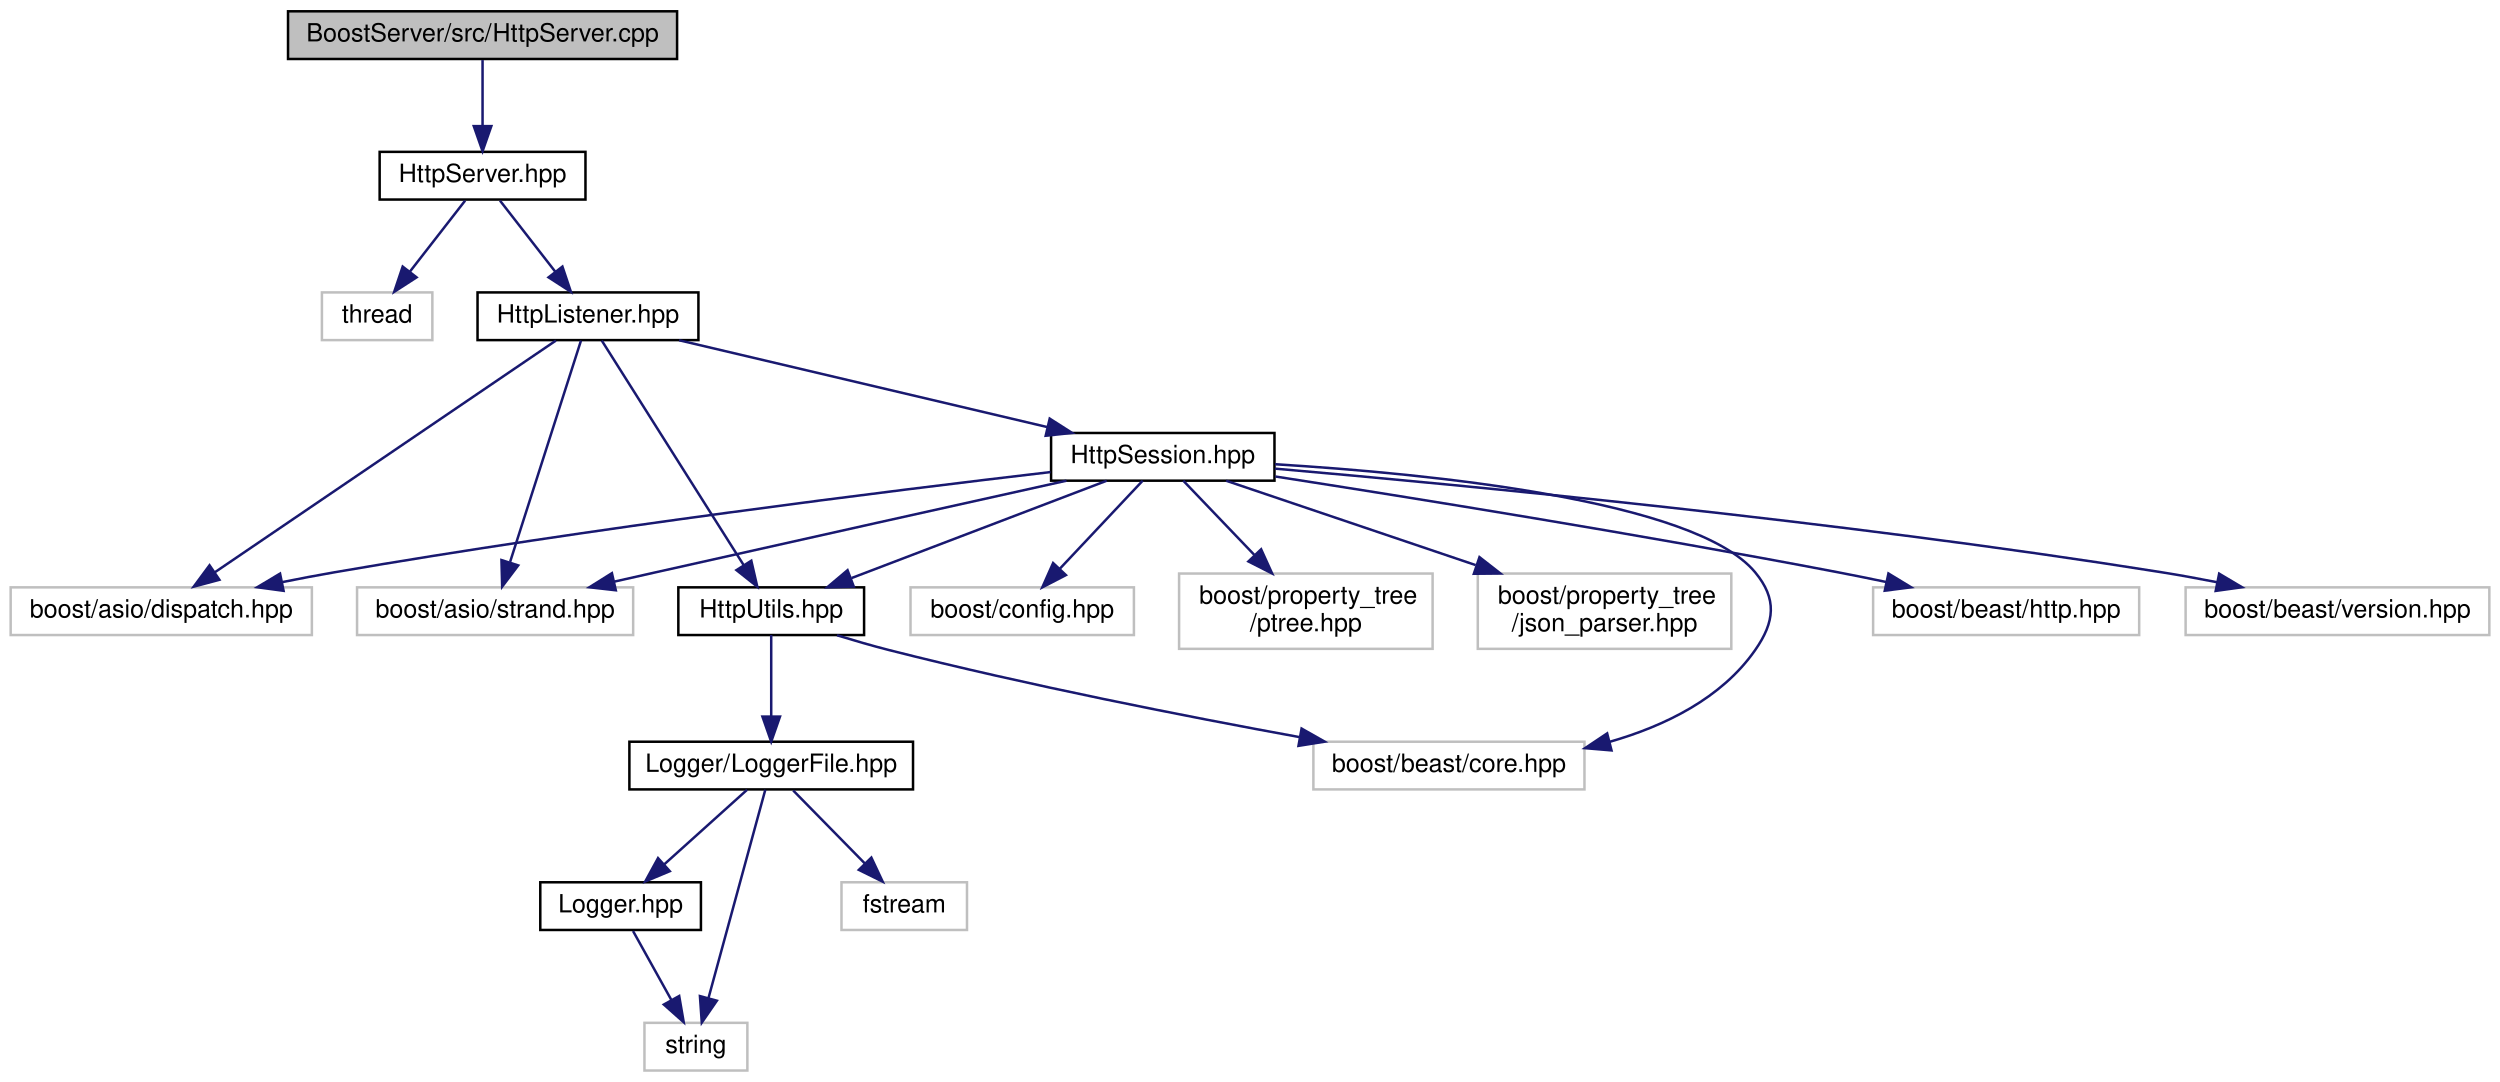
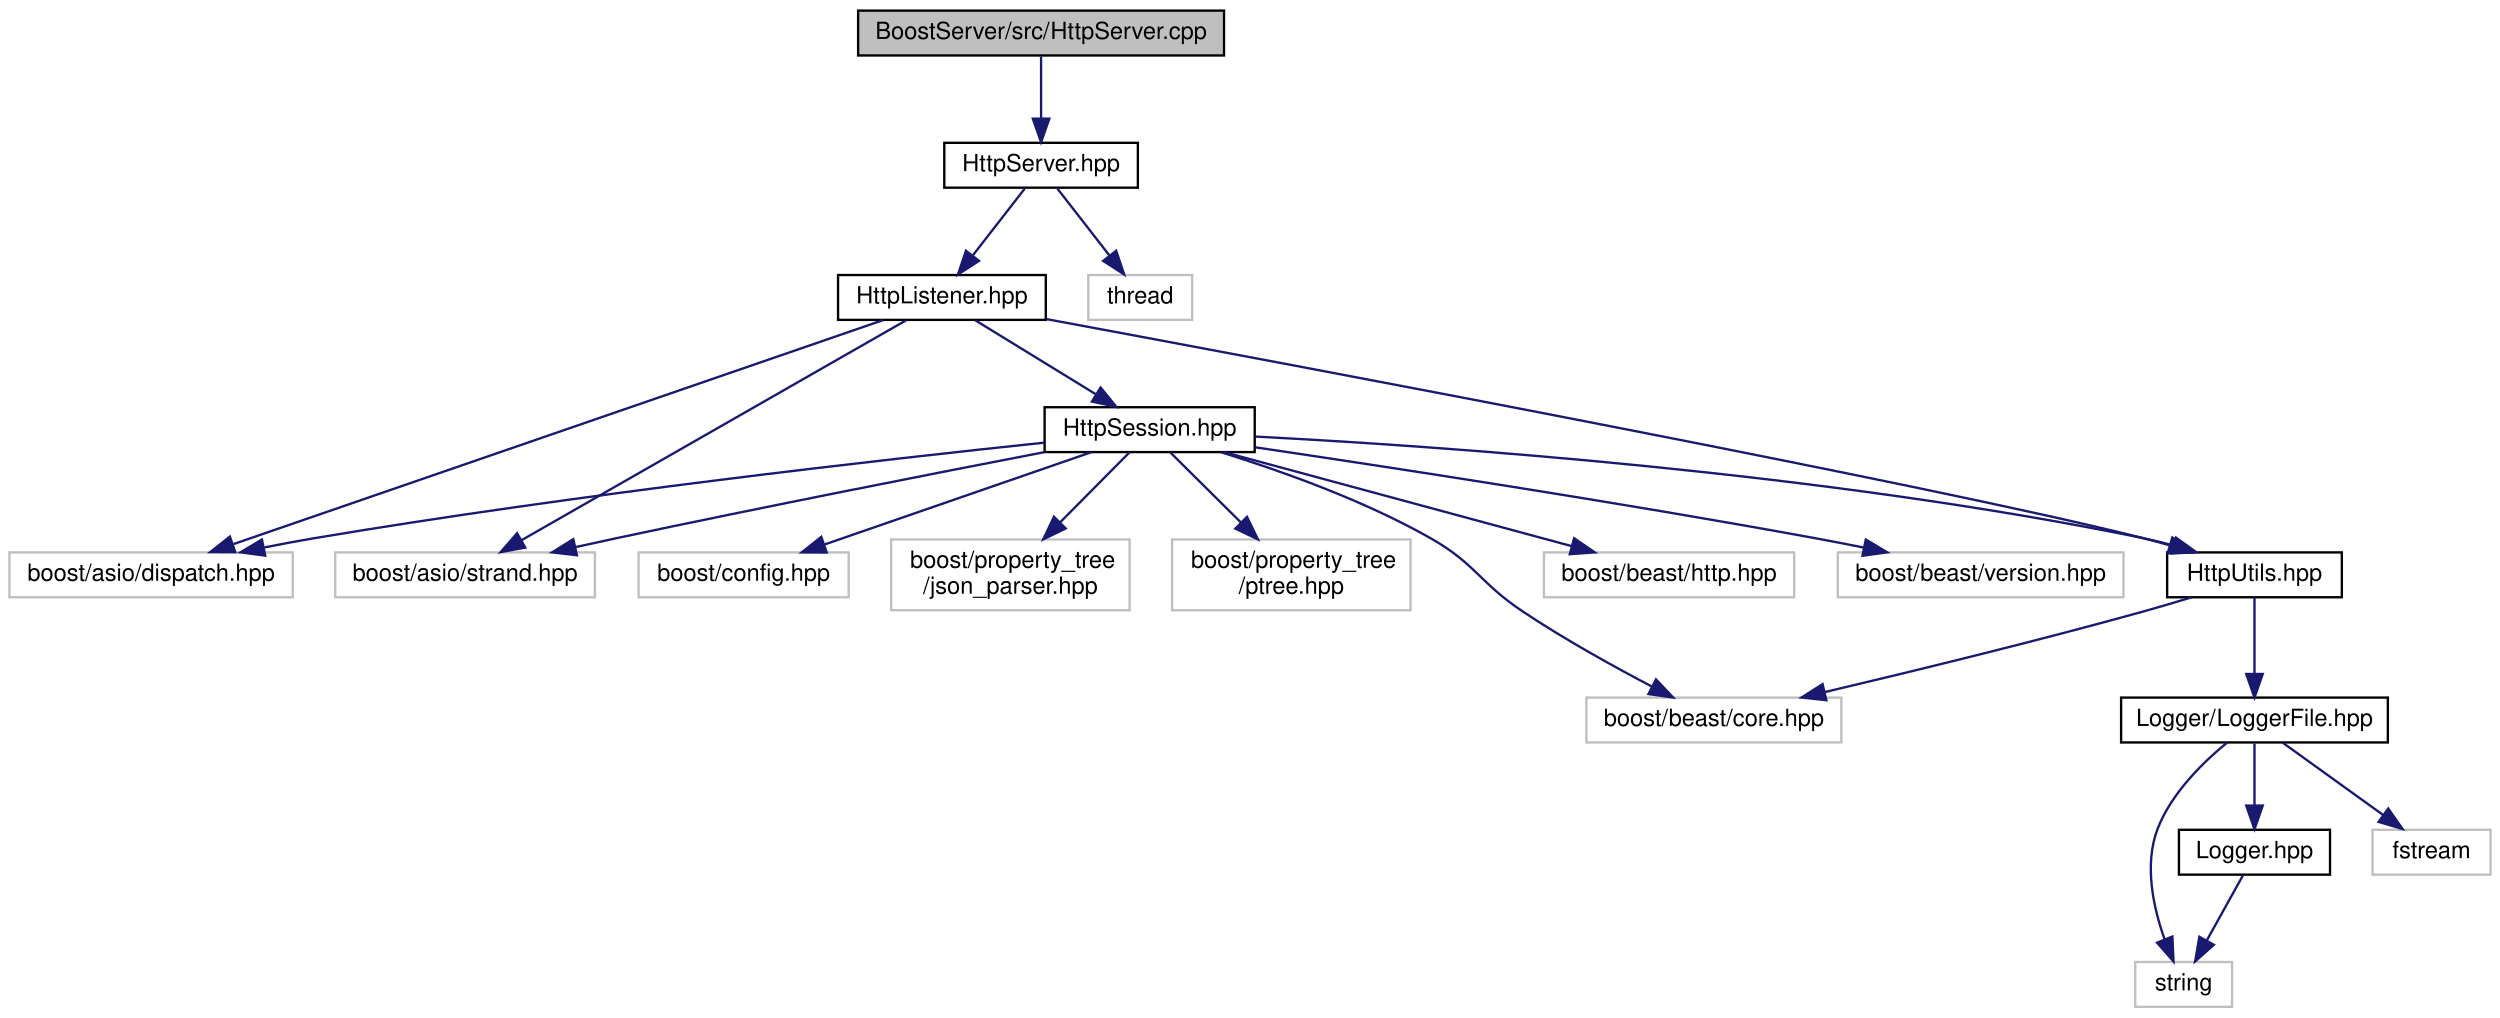
- <svg xmlns="http://www.w3.org/2000/svg" xmlns:xlink="http://www.w3.org/1999/xlink" width="996pt" height="431pt" viewBox="0.00 0.00 995.50 431.00">
+ <svg xmlns="http://www.w3.org/2000/svg" xmlns:xlink="http://www.w3.org/1999/xlink" width="1059pt" height="431pt" viewBox="0.00 0.00 1059.00 431.00">
  <g id="graph0" class="graph" transform="scale(1 1) rotate(0) translate(4 427)">
    <g id="node1" class="node">
      <g id="a_node1">
        <a xlink:title=" ">
-           <polygon fill="#bfbfbf" stroke="black" points="110.5,-403.5 110.5,-422.5 265.5,-422.5 265.5,-403.5 110.5,-403.5" />
-           <text text-anchor="middle" x="188" y="-410.5" font-family="Helvetica,sans-Serif" font-size="10.00">BoostServer/src/HttpServer.cpp</text>
+           <polygon fill="#bfbfbf" stroke="black" points="359.5,-403.5 359.5,-422.5 514.5,-422.5 514.5,-403.5 359.5,-403.5" />
+           <text text-anchor="middle" x="437" y="-410.5" font-family="Helvetica,sans-Serif" font-size="10.00">BoostServer/src/HttpServer.cpp</text>
        </a>
      </g>
    </g>
    <g id="node2" class="node">
      <g id="a_node2">
        <a xlink:href="../../dc/da1/_http_server_8hpp.html" target="_top" xlink:title=" ">
-           <polygon fill="none" stroke="black" points="147,-347.5 147,-366.5 229,-366.5 229,-347.5 147,-347.5" />
-           <text text-anchor="middle" x="188" y="-354.5" font-family="Helvetica,sans-Serif" font-size="10.00">HttpServer.hpp</text>
+           <polygon fill="none" stroke="black" points="396,-347.5 396,-366.5 478,-366.5 478,-347.5 396,-347.5" />
+           <text text-anchor="middle" x="437" y="-354.5" font-family="Helvetica,sans-Serif" font-size="10.00">HttpServer.hpp</text>
        </a>
      </g>
    </g>
    <g id="edge1" class="edge">
-       <path fill="none" stroke="midnightblue" d="M188,-403.08C188,-396.01 188,-385.86 188,-376.99" />
-       <polygon fill="midnightblue" stroke="midnightblue" points="191.5,-376.75 188,-366.75 184.5,-376.75 191.5,-376.75" />
+       <path fill="none" stroke="midnightblue" d="M437,-403.08C437,-396.01 437,-385.86 437,-376.99" />
+       <polygon fill="midnightblue" stroke="midnightblue" points="440.5,-376.75 437,-366.75 433.5,-376.75 440.5,-376.75" />
    </g>
    <g id="node3" class="node">
      <g id="a_node3">
-         <a xlink:title=" ">
-           <polygon fill="none" stroke="#bfbfbf" points="124,-291.5 124,-310.5 168,-310.5 168,-291.5 124,-291.5" />
-           <text text-anchor="middle" x="146" y="-298.5" font-family="Helvetica,sans-Serif" font-size="10.00">thread</text>
+         <a xlink:href="../../dd/d4c/_http_listener_8hpp.html" target="_top" xlink:title=" ">
+           <polygon fill="none" stroke="black" points="351,-291.5 351,-310.5 439,-310.5 439,-291.5 351,-291.5" />
+           <text text-anchor="middle" x="395" y="-298.5" font-family="Helvetica,sans-Serif" font-size="10.00">HttpListener.hpp</text>
        </a>
      </g>
    </g>
    <g id="edge2" class="edge">
-       <path fill="none" stroke="midnightblue" d="M181.06,-347.08C175.07,-339.38 166.25,-328.03 158.95,-318.65" />
-       <polygon fill="midnightblue" stroke="midnightblue" points="161.71,-316.5 152.81,-310.75 156.18,-320.79 161.71,-316.5" />
+       <path fill="none" stroke="midnightblue" d="M430.06,-347.08C424.07,-339.38 415.25,-328.03 407.95,-318.65" />
+       <polygon fill="midnightblue" stroke="midnightblue" points="410.71,-316.5 401.81,-310.75 405.18,-320.79 410.71,-316.5" />
+     </g>
+     <g id="node18" class="node">
+       <g id="a_node18">
+         <a xlink:title=" ">
+           <polygon fill="none" stroke="#bfbfbf" points="457,-291.5 457,-310.5 501,-310.5 501,-291.5 457,-291.5" />
+           <text text-anchor="middle" x="479" y="-298.5" font-family="Helvetica,sans-Serif" font-size="10.00">thread</text>
+         </a>
+       </g>
+     </g>
+     <g id="edge22" class="edge">
+       <path fill="none" stroke="midnightblue" d="M443.94,-347.08C449.93,-339.38 458.75,-328.03 466.05,-318.65" />
+       <polygon fill="midnightblue" stroke="midnightblue" points="468.82,-320.79 472.19,-310.75 463.29,-316.5 468.82,-320.79" />
    </g>
    <g id="node4" class="node">
      <g id="a_node4">
-         <a xlink:href="../../dd/d4c/_http_listener_8hpp.html" target="_top" xlink:title=" ">
-           <polygon fill="none" stroke="black" points="186,-291.5 186,-310.5 274,-310.5 274,-291.5 186,-291.5" />
-           <text text-anchor="middle" x="230" y="-298.5" font-family="Helvetica,sans-Serif" font-size="10.00">HttpListener.hpp</text>
+         <a xlink:title=" ">
+           <polygon fill="none" stroke="#bfbfbf" points="0,-174 0,-193 120,-193 120,-174 0,-174" />
+           <text text-anchor="middle" x="60" y="-181" font-family="Helvetica,sans-Serif" font-size="10.00">boost/asio/dispatch.hpp</text>
        </a>
      </g>
    </g>
    <g id="edge3" class="edge">
-       <path fill="none" stroke="midnightblue" d="M194.94,-347.08C200.93,-339.38 209.75,-328.03 217.05,-318.65" />
-       <polygon fill="midnightblue" stroke="midnightblue" points="219.82,-320.79 223.19,-310.75 214.29,-316.5 219.82,-320.79" />
+       <path fill="none" stroke="midnightblue" d="M370.09,-291.41C311.1,-271.07 162.73,-219.92 94.86,-196.52" />
+       <polygon fill="midnightblue" stroke="midnightblue" points="95.66,-193.09 85.07,-193.14 93.38,-199.71 95.66,-193.09" />
    </g>
    <g id="node5" class="node">
      <g id="a_node5">
        <a xlink:title=" ">
-           <polygon fill="none" stroke="#bfbfbf" points="0,-174 0,-193 120,-193 120,-174 0,-174" />
-           <text text-anchor="middle" x="60" y="-181" font-family="Helvetica,sans-Serif" font-size="10.00">boost/asio/dispatch.hpp</text>
+           <polygon fill="none" stroke="#bfbfbf" points="138,-174 138,-193 248,-193 248,-174 138,-174" />
+           <text text-anchor="middle" x="193" y="-181" font-family="Helvetica,sans-Serif" font-size="10.00">boost/asio/strand.hpp</text>
        </a>
      </g>
    </g>
    <g id="edge4" class="edge">
-       <path fill="none" stroke="midnightblue" d="M217.22,-291.32C188.18,-271.59 116.96,-223.2 81.2,-198.91" />
-       <polygon fill="midnightblue" stroke="midnightblue" points="83.16,-196.01 72.93,-193.28 79.23,-201.8 83.16,-196.01" />
+       <path fill="none" stroke="midnightblue" d="M379.82,-291.32C344.93,-271.37 258.82,-222.14 216.82,-198.12" />
+       <polygon fill="midnightblue" stroke="midnightblue" points="218.5,-195.05 208.08,-193.12 215.03,-201.13 218.5,-195.05" />
    </g>
    <g id="node6" class="node">
      <g id="a_node6">
-         <a xlink:title=" ">
-           <polygon fill="none" stroke="#bfbfbf" points="138,-174 138,-193 248,-193 248,-174 138,-174" />
-           <text text-anchor="middle" x="193" y="-181" font-family="Helvetica,sans-Serif" font-size="10.00">boost/asio/strand.hpp</text>
+         <a xlink:href="../../d7/dc1/_http_session_8hpp.html" target="_top" xlink:title=" ">
+           <polygon fill="none" stroke="black" points="438.5,-235.5 438.5,-254.5 527.5,-254.5 527.5,-235.5 438.5,-235.5" />
+           <text text-anchor="middle" x="483" y="-242.5" font-family="Helvetica,sans-Serif" font-size="10.00">HttpSession.hpp</text>
        </a>
      </g>
    </g>
    <g id="edge5" class="edge">
-       <path fill="none" stroke="midnightblue" d="M227.22,-291.32C221.25,-272.67 207.08,-228.44 198.97,-203.13" />
-       <polygon fill="midnightblue" stroke="midnightblue" points="202.2,-201.74 195.81,-193.28 195.53,-203.87 202.2,-201.74" />
+       <path fill="none" stroke="midnightblue" d="M409.14,-291.32C422.87,-282.9 443.94,-269.97 460.06,-260.07" />
+       <polygon fill="midnightblue" stroke="midnightblue" points="462.2,-262.87 468.9,-254.65 458.54,-256.9 462.2,-262.87" />
+     </g>
+     <g id="node13" class="node">
+       <g id="a_node13">
+         <a xlink:href="../../d4/d90/_http_utils_8hpp.html" target="_top" xlink:title=" ">
+           <polygon fill="none" stroke="black" points="914,-174 914,-193 988,-193 988,-174 914,-174" />
+           <text text-anchor="middle" x="951" y="-181" font-family="Helvetica,sans-Serif" font-size="10.00">HttpUtils.hpp</text>
+         </a>
+       </g>
+     </g>
+     <g id="edge21" class="edge">
+       <path fill="none" stroke="midnightblue" d="M439.23,-291.83C545.91,-272.04 815.13,-221.46 904,-199 907.61,-198.09 911.35,-197.07 915.07,-196" />
+       <polygon fill="midnightblue" stroke="midnightblue" points="916.2,-199.32 924.79,-193.11 914.2,-192.61 916.2,-199.32" />
+     </g>
+     <g id="edge6" class="edge">
+       <path fill="none" stroke="midnightblue" d="M438.4,-239.5C371.12,-232.44 239.73,-217.64 129,-199 122.19,-197.85 115.03,-196.51 108,-195.11" />
+       <polygon fill="midnightblue" stroke="midnightblue" points="108.36,-191.61 97.86,-193.03 106.95,-198.46 108.36,-191.61" />
+     </g>
+     <g id="edge7" class="edge">
+       <path fill="none" stroke="midnightblue" d="M438.33,-235.46C392.69,-226.66 319.8,-212.36 257,-199 251.5,-197.83 245.74,-196.57 240.02,-195.3" />
+       <polygon fill="midnightblue" stroke="midnightblue" points="240.38,-191.79 229.85,-193.02 238.85,-198.62 240.38,-191.79" />
    </g>
    <g id="node7" class="node">
      <g id="a_node7">
-         <a xlink:href="../../d4/d90/_http_utils_8hpp.html" target="_top" xlink:title=" ">
-           <polygon fill="none" stroke="black" points="266,-174 266,-193 340,-193 340,-174 266,-174" />
-           <text text-anchor="middle" x="303" y="-181" font-family="Helvetica,sans-Serif" font-size="10.00">HttpUtils.hpp</text>
-         </a>
-       </g>
-     </g>
-     <g id="edge6" class="edge">
-       <path fill="none" stroke="midnightblue" d="M235.49,-291.32C247.48,-272.34 276.23,-226.85 292.07,-201.79" />
-       <polygon fill="midnightblue" stroke="midnightblue" points="295.07,-203.61 297.45,-193.28 289.15,-199.87 295.07,-203.61" />
-     </g>
-     <g id="node13" class="node">
-       <g id="a_node13">
-         <a xlink:href="../../d7/dc1/_http_session_8hpp.html" target="_top" xlink:title=" ">
-           <polygon fill="none" stroke="black" points="414.5,-235.5 414.5,-254.5 503.5,-254.5 503.5,-235.5 414.5,-235.5" />
-           <text text-anchor="middle" x="459" y="-242.5" font-family="Helvetica,sans-Serif" font-size="10.00">HttpSession.hpp</text>
-         </a>
-       </g>
-     </g>
-     <g id="edge13" class="edge">
-       <path fill="none" stroke="midnightblue" d="M266.29,-291.44C305.98,-282.08 369.71,-267.06 412.91,-256.87" />
-       <polygon fill="midnightblue" stroke="midnightblue" points="413.95,-260.22 422.88,-254.52 412.35,-253.41 413.95,-260.22" />
+         <a xlink:title=" ">
+           <polygon fill="none" stroke="#bfbfbf" points="668,-112.5 668,-131.5 776,-131.5 776,-112.5 668,-112.5" />
+           <text text-anchor="middle" x="722" y="-119.5" font-family="Helvetica,sans-Serif" font-size="10.00">boost/beast/core.hpp</text>
+         </a>
+       </g>
+     </g>
+     <g id="edge8" class="edge">
+       <path fill="none" stroke="midnightblue" d="M513.49,-235.35C538.24,-227.66 573.58,-215.15 602,-199 621.25,-188.06 622.59,-180.31 641,-168 658.66,-156.19 679.66,-144.59 695.85,-136.12" />
+       <polygon fill="midnightblue" stroke="midnightblue" points="697.48,-139.22 704.77,-131.52 694.28,-133 697.48,-139.22" />
    </g>
    <g id="node8" class="node">
      <g id="a_node8">
        <a xlink:title=" ">
-           <polygon fill="none" stroke="#bfbfbf" points="519,-112.5 519,-131.5 627,-131.5 627,-112.5 519,-112.5" />
-           <text text-anchor="middle" x="573" y="-119.5" font-family="Helvetica,sans-Serif" font-size="10.00">boost/beast/core.hpp</text>
-         </a>
-       </g>
-     </g>
-     <g id="edge7" class="edge">
-       <path fill="none" stroke="midnightblue" d="M329.22,-173.9C335.95,-171.84 343.21,-169.73 350,-168 404.98,-154.01 468.46,-141.55 513.6,-133.31" />
-       <polygon fill="midnightblue" stroke="midnightblue" points="514.3,-136.74 523.52,-131.52 513.06,-129.85 514.3,-136.74" />
+           <polygon fill="none" stroke="#bfbfbf" points="650,-174 650,-193 756,-193 756,-174 650,-174" />
+           <text text-anchor="middle" x="703" y="-181" font-family="Helvetica,sans-Serif" font-size="10.00">boost/beast/http.hpp</text>
+         </a>
+       </g>
+     </g>
+     <g id="edge9" class="edge">
+       <path fill="none" stroke="midnightblue" d="M514.52,-235.48C553.24,-225 619.02,-207.21 661.74,-195.66" />
+       <polygon fill="midnightblue" stroke="midnightblue" points="662.8,-199 671.54,-193.01 660.97,-192.24 662.8,-199" />
    </g>
    <g id="node9" class="node">
      <g id="a_node9">
-         <a xlink:href="../../d7/d17/_logger_file_8hpp.html" target="_top" xlink:title=" ">
-           <polygon fill="none" stroke="black" points="246.5,-112.5 246.5,-131.5 359.5,-131.5 359.5,-112.5 246.5,-112.5" />
-           <text text-anchor="middle" x="303" y="-119.5" font-family="Helvetica,sans-Serif" font-size="10.00">Logger/LoggerFile.hpp</text>
-         </a>
-       </g>
-     </g>
-     <g id="edge8" class="edge">
-       <path fill="none" stroke="midnightblue" d="M303,-173.98C303,-165.58 303,-152.48 303,-141.66" />
-       <polygon fill="midnightblue" stroke="midnightblue" points="306.5,-141.51 303,-131.51 299.5,-141.51 306.5,-141.51" />
+         <a xlink:title=" ">
+           <polygon fill="none" stroke="#bfbfbf" points="774.5,-174 774.5,-193 895.5,-193 895.5,-174 774.5,-174" />
+           <text text-anchor="middle" x="835" y="-181" font-family="Helvetica,sans-Serif" font-size="10.00">boost/beast/version.hpp</text>
+         </a>
+       </g>
+     </g>
+     <g id="edge10" class="edge">
+       <path fill="none" stroke="midnightblue" d="M527.55,-237.54C583.23,-229.31 681.37,-214.33 765,-199 771.64,-197.78 778.63,-196.43 785.5,-195.05" />
+       <polygon fill="midnightblue" stroke="midnightblue" points="786.35,-198.45 795.45,-193.02 784.95,-191.59 786.35,-198.45" />
    </g>
    <g id="node10" class="node">
      <g id="a_node10">
-         <a xlink:href="../../d3/de3/_logger_8hpp.html" target="_top" xlink:title=" ">
-           <polygon fill="none" stroke="black" points="211,-56.5 211,-75.5 275,-75.5 275,-56.5 211,-56.5" />
-           <text text-anchor="middle" x="243" y="-63.5" font-family="Helvetica,sans-Serif" font-size="10.00">Logger.hpp</text>
-         </a>
-       </g>
-     </g>
-     <g id="edge9" class="edge">
-       <path fill="none" stroke="midnightblue" d="M293.36,-112.32C284.49,-104.34 271.13,-92.31 260.39,-82.65" />
-       <polygon fill="midnightblue" stroke="midnightblue" points="262.59,-79.92 252.82,-75.83 257.91,-85.13 262.59,-79.92" />
+         <a xlink:title=" ">
+           <polygon fill="none" stroke="#bfbfbf" points="266.5,-174 266.5,-193 355.5,-193 355.5,-174 266.5,-174" />
+           <text text-anchor="middle" x="311" y="-181" font-family="Helvetica,sans-Serif" font-size="10.00">boost/config.hpp</text>
+         </a>
+       </g>
+     </g>
+     <g id="edge11" class="edge">
+       <path fill="none" stroke="midnightblue" d="M458.36,-235.48C428.72,-225.22 378.82,-207.96 345.4,-196.4" />
+       <polygon fill="midnightblue" stroke="midnightblue" points="346.19,-192.97 335.6,-193.01 343.9,-199.59 346.19,-192.97" />
    </g>
    <g id="node11" class="node">
      <g id="a_node11">
        <a xlink:title=" ">
-           <polygon fill="none" stroke="#bfbfbf" points="252.5,-0.5 252.5,-19.5 293.5,-19.5 293.5,-0.5 252.5,-0.5" />
-           <text text-anchor="middle" x="273" y="-7.5" font-family="Helvetica,sans-Serif" font-size="10.00">string</text>
-         </a>
-       </g>
-     </g>
-     <g id="edge11" class="edge">
-       <path fill="none" stroke="midnightblue" d="M300.65,-112.37C295.78,-94.54 284.54,-53.3 277.98,-29.27" />
-       <polygon fill="midnightblue" stroke="midnightblue" points="281.35,-28.32 275.34,-19.59 274.6,-30.16 281.35,-28.32" />
+           <polygon fill="none" stroke="#bfbfbf" points="373.5,-168.5 373.5,-198.5 474.5,-198.5 474.5,-168.5 373.5,-168.5" />
+           <text text-anchor="start" x="381.5" y="-186.5" font-family="Helvetica,sans-Serif" font-size="10.00">boost/property_tree</text>
+           <text text-anchor="middle" x="424" y="-175.5" font-family="Helvetica,sans-Serif" font-size="10.00">/json_parser.hpp</text>
+         </a>
+       </g>
+     </g>
+     <g id="edge12" class="edge">
+       <path fill="none" stroke="midnightblue" d="M474.55,-235.48C466.85,-227.72 455.18,-215.94 444.99,-205.66" />
+       <polygon fill="midnightblue" stroke="midnightblue" points="447.43,-203.16 437.91,-198.52 442.46,-208.09 447.43,-203.16" />
    </g>
    <g id="node12" class="node">
      <g id="a_node12">
        <a xlink:title=" ">
-           <polygon fill="none" stroke="#bfbfbf" points="331,-56.5 331,-75.5 381,-75.5 381,-56.5 331,-56.5" />
-           <text text-anchor="middle" x="356" y="-63.5" font-family="Helvetica,sans-Serif" font-size="10.00">fstream</text>
-         </a>
-       </g>
-     </g>
-     <g id="edge12" class="edge">
-       <path fill="none" stroke="midnightblue" d="M311.75,-112.08C319.47,-104.22 330.9,-92.57 340.22,-83.08" />
-       <polygon fill="midnightblue" stroke="midnightblue" points="342.9,-85.34 347.41,-75.75 337.91,-80.44 342.9,-85.34" />
-     </g>
-     <g id="edge10" class="edge">
-       <path fill="none" stroke="midnightblue" d="M247.95,-56.08C252.1,-48.61 258.15,-37.72 263.27,-28.52" />
-       <polygon fill="midnightblue" stroke="midnightblue" points="266.34,-30.19 268.14,-19.75 260.22,-26.79 266.34,-30.19" />
-     </g>
-     <g id="edge17" class="edge">
-       <path fill="none" stroke="midnightblue" d="M414.27,-238.93C350.68,-231.49 230.56,-216.57 129,-199 122.27,-197.84 115.2,-196.49 108.26,-195.1" />
-       <polygon fill="midnightblue" stroke="midnightblue" points="108.73,-191.62 98.23,-193.04 107.32,-198.48 108.73,-191.62" />
-     </g>
-     <g id="edge18" class="edge">
-       <path fill="none" stroke="midnightblue" d="M420.64,-235.5C380,-226.48 313.96,-211.8 257,-199 251.65,-197.8 246.05,-196.54 240.48,-195.28" />
-       <polygon fill="midnightblue" stroke="midnightblue" points="241.09,-191.83 230.56,-193.03 239.54,-198.65 241.09,-191.83" />
-     </g>
-     <g id="edge22" class="edge">
-       <path fill="none" stroke="midnightblue" d="M436.65,-235.48C410.01,-225.31 365.29,-208.26 334.99,-196.7" />
-       <polygon fill="midnightblue" stroke="midnightblue" points="335.9,-193.3 325.31,-193.01 333.41,-199.84 335.9,-193.3" />
+           <polygon fill="none" stroke="#bfbfbf" points="492.5,-168.5 492.5,-198.5 593.5,-198.5 593.5,-168.5 492.5,-168.5" />
+           <text text-anchor="start" x="500.5" y="-186.5" font-family="Helvetica,sans-Serif" font-size="10.00">boost/property_tree</text>
+           <text text-anchor="middle" x="543" y="-175.5" font-family="Helvetica,sans-Serif" font-size="10.00">/ptree.hpp</text>
+         </a>
+       </g>
+     </g>
+     <g id="edge13" class="edge">
+       <path fill="none" stroke="midnightblue" d="M491.6,-235.48C499.42,-227.72 511.29,-215.94 521.66,-205.66" />
+       <polygon fill="midnightblue" stroke="midnightblue" points="524.22,-208.05 528.86,-198.52 519.29,-203.08 524.22,-208.05" />
    </g>
    <g id="edge14" class="edge">
-       <path fill="none" stroke="midnightblue" d="M503.75,-242.04C565.3,-238.3 671.2,-227.76 695,-199 703.78,-188.38 702.88,-179.3 695,-168 681.62,-148.8 659.07,-137.77 636.97,-131.44" />
-       <polygon fill="midnightblue" stroke="midnightblue" points="637.78,-128.04 627.22,-128.93 636.04,-134.82 637.78,-128.04" />
+       <path fill="none" stroke="midnightblue" d="M527.68,-242.06C605.04,-238.06 768.64,-226.84 904,-199 908.14,-198.15 912.44,-197.08 916.67,-195.92" />
+       <polygon fill="midnightblue" stroke="midnightblue" points="917.74,-199.26 926.35,-193.08 915.77,-192.54 917.74,-199.26" />
+     </g>
+     <g id="edge20" class="edge">
+       <path fill="none" stroke="midnightblue" d="M924.23,-173.95C917.64,-171.93 910.58,-169.83 904,-168 858.42,-155.34 805.93,-142.56 769.07,-133.86" />
+       <polygon fill="midnightblue" stroke="midnightblue" points="769.65,-130.4 759.11,-131.52 768.04,-137.22 769.65,-130.4" />
    </g>
    <g id="node14" class="node">
      <g id="a_node14">
-         <a xlink:title=" ">
-           <polygon fill="none" stroke="#bfbfbf" points="742,-174 742,-193 848,-193 848,-174 742,-174" />
-           <text text-anchor="middle" x="795" y="-181" font-family="Helvetica,sans-Serif" font-size="10.00">boost/beast/http.hpp</text>
+         <a xlink:href="../../d7/d17/_logger_file_8hpp.html" target="_top" xlink:title=" ">
+           <polygon fill="none" stroke="black" points="894.5,-112.5 894.5,-131.5 1007.5,-131.5 1007.5,-112.5 894.5,-112.5" />
+           <text text-anchor="middle" x="951" y="-119.5" font-family="Helvetica,sans-Serif" font-size="10.00">Logger/LoggerFile.hpp</text>
        </a>
      </g>
    </g>
    <g id="edge15" class="edge">
-       <path fill="none" stroke="midnightblue" d="M503.86,-237.16C557.35,-228.85 649.41,-214.07 728,-199 734.21,-197.81 740.73,-196.49 747.17,-195.14" />
-       <polygon fill="midnightblue" stroke="midnightblue" points="748.1,-198.52 757.15,-193.02 746.64,-191.67 748.1,-198.52" />
+       <path fill="none" stroke="midnightblue" d="M951,-173.98C951,-165.58 951,-152.48 951,-141.66" />
+       <polygon fill="midnightblue" stroke="midnightblue" points="954.5,-141.51 951,-131.51 947.5,-141.51 954.5,-141.51" />
    </g>
    <g id="node15" class="node">
      <g id="a_node15">
-         <a xlink:title=" ">
-           <polygon fill="none" stroke="#bfbfbf" points="866.5,-174 866.5,-193 987.5,-193 987.5,-174 866.5,-174" />
-           <text text-anchor="middle" x="927" y="-181" font-family="Helvetica,sans-Serif" font-size="10.00">boost/beast/version.hpp</text>
+         <a xlink:href="../../d3/de3/_logger_8hpp.html" target="_top" xlink:title=" ">
+           <polygon fill="none" stroke="black" points="919,-56.5 919,-75.5 983,-75.5 983,-56.5 919,-56.5" />
+           <text text-anchor="middle" x="951" y="-63.5" font-family="Helvetica,sans-Serif" font-size="10.00">Logger.hpp</text>
        </a>
      </g>
    </g>
    <g id="edge16" class="edge">
-       <path fill="none" stroke="midnightblue" d="M503.65,-240.3C577.46,-233.87 729.45,-219.38 857,-199 864.16,-197.86 871.7,-196.48 879.07,-195.03" />
-       <polygon fill="midnightblue" stroke="midnightblue" points="879.86,-198.45 888.97,-193.04 878.48,-191.58 879.86,-198.45" />
+       <path fill="none" stroke="midnightblue" d="M951,-112.08C951,-105.01 951,-94.86 951,-85.99" />
+       <polygon fill="midnightblue" stroke="midnightblue" points="954.5,-85.75 951,-75.75 947.5,-85.75 954.5,-85.75" />
    </g>
    <g id="node16" class="node">
      <g id="a_node16">
        <a xlink:title=" ">
-           <polygon fill="none" stroke="#bfbfbf" points="358.5,-174 358.5,-193 447.5,-193 447.5,-174 358.5,-174" />
-           <text text-anchor="middle" x="403" y="-181" font-family="Helvetica,sans-Serif" font-size="10.00">boost/config.hpp</text>
-         </a>
-       </g>
-     </g>
-     <g id="edge19" class="edge">
-       <path fill="none" stroke="midnightblue" d="M450.98,-235.48C442.41,-226.37 428.64,-211.74 418.04,-200.48" />
-       <polygon fill="midnightblue" stroke="midnightblue" points="420.41,-197.89 411.01,-193.01 415.31,-202.69 420.41,-197.89" />
+           <polygon fill="none" stroke="#bfbfbf" points="900.5,-0.5 900.5,-19.5 941.5,-19.5 941.5,-0.5 900.5,-0.5" />
+           <text text-anchor="middle" x="921" y="-7.5" font-family="Helvetica,sans-Serif" font-size="10.00">string</text>
+         </a>
+       </g>
+     </g>
+     <g id="edge18" class="edge">
+       <path fill="none" stroke="midnightblue" d="M939.46,-112.49C929.52,-104.38 915.88,-91.18 910,-76 904.13,-60.84 908.16,-42.49 912.91,-29.16" />
+       <polygon fill="midnightblue" stroke="midnightblue" points="916.23,-30.29 916.7,-19.71 909.73,-27.69 916.23,-30.29" />
    </g>
    <g id="node17" class="node">
      <g id="a_node17">
        <a xlink:title=" ">
-           <polygon fill="none" stroke="#bfbfbf" points="465.5,-168.5 465.5,-198.5 566.5,-198.5 566.5,-168.5 465.5,-168.5" />
-           <text text-anchor="start" x="473.5" y="-186.5" font-family="Helvetica,sans-Serif" font-size="10.00">boost/property_tree</text>
-           <text text-anchor="middle" x="516" y="-175.5" font-family="Helvetica,sans-Serif" font-size="10.00">/ptree.hpp</text>
-         </a>
-       </g>
-     </g>
-     <g id="edge20" class="edge">
-       <path fill="none" stroke="midnightblue" d="M467.17,-235.48C474.53,-227.79 485.66,-216.17 495.44,-205.96" />
-       <polygon fill="midnightblue" stroke="midnightblue" points="498.18,-208.17 502.57,-198.52 493.12,-203.32 498.18,-208.17" />
-     </g>
-     <g id="node18" class="node">
-       <g id="a_node18">
-         <a xlink:title=" ">
-           <polygon fill="none" stroke="#bfbfbf" points="584.5,-168.5 584.5,-198.5 685.5,-198.5 685.5,-168.5 584.5,-168.5" />
-           <text text-anchor="start" x="592.5" y="-186.5" font-family="Helvetica,sans-Serif" font-size="10.00">boost/property_tree</text>
-           <text text-anchor="middle" x="635" y="-175.5" font-family="Helvetica,sans-Serif" font-size="10.00">/json_parser.hpp</text>
-         </a>
-       </g>
-     </g>
-     <g id="edge21" class="edge">
-       <path fill="none" stroke="midnightblue" d="M484.22,-235.48C510.06,-226.74 550.97,-212.91 583.66,-201.86" />
-       <polygon fill="midnightblue" stroke="midnightblue" points="585.17,-205.04 593.52,-198.52 582.93,-198.41 585.17,-205.04" />
+           <polygon fill="none" stroke="#bfbfbf" points="1001,-56.5 1001,-75.5 1051,-75.5 1051,-56.5 1001,-56.5" />
+           <text text-anchor="middle" x="1026" y="-63.5" font-family="Helvetica,sans-Serif" font-size="10.00">fstream</text>
+         </a>
+       </g>
+     </g>
+     <g id="edge19" class="edge">
+       <path fill="none" stroke="midnightblue" d="M963.05,-112.32C974.46,-104.11 991.83,-91.6 1005.43,-81.81" />
+       <polygon fill="midnightblue" stroke="midnightblue" points="1007.66,-84.52 1013.73,-75.83 1003.57,-78.84 1007.66,-84.52" />
+     </g>
+     <g id="edge17" class="edge">
+       <path fill="none" stroke="midnightblue" d="M946.05,-56.08C941.9,-48.61 935.85,-37.72 930.73,-28.52" />
+       <polygon fill="midnightblue" stroke="midnightblue" points="933.78,-26.79 925.86,-19.75 927.66,-30.19 933.78,-26.79" />
    </g>
  </g>
</svg>
